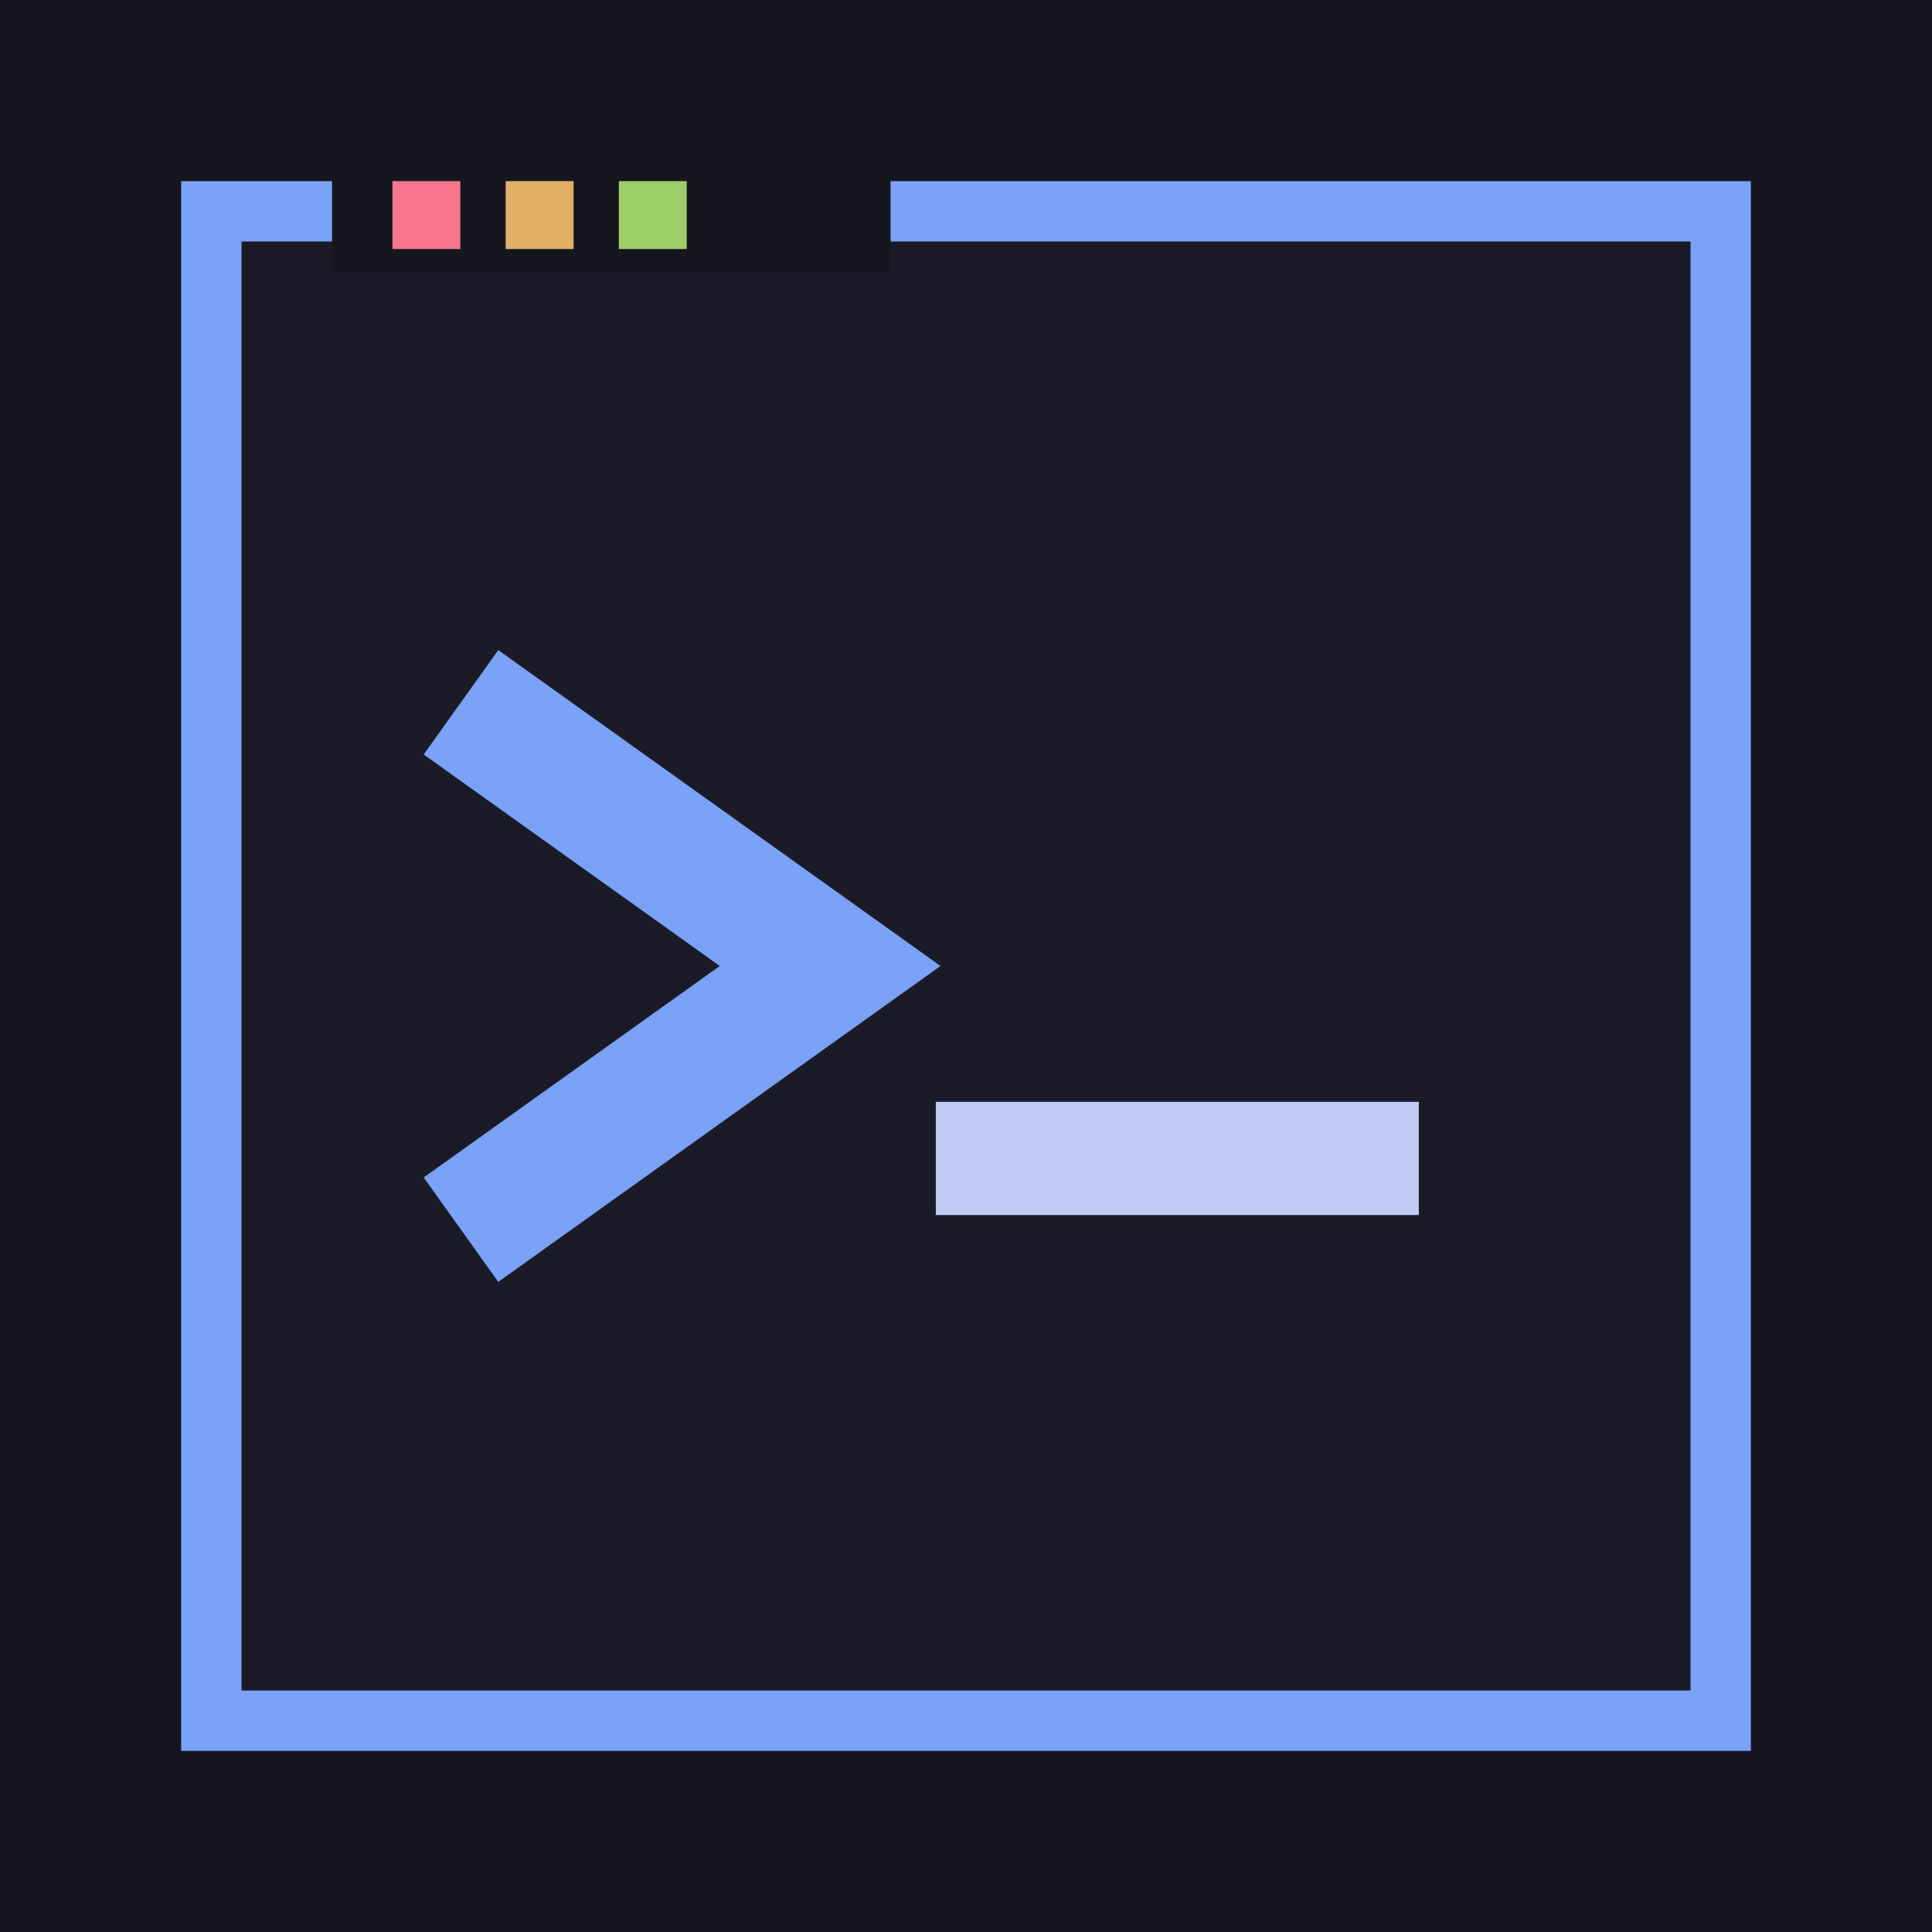
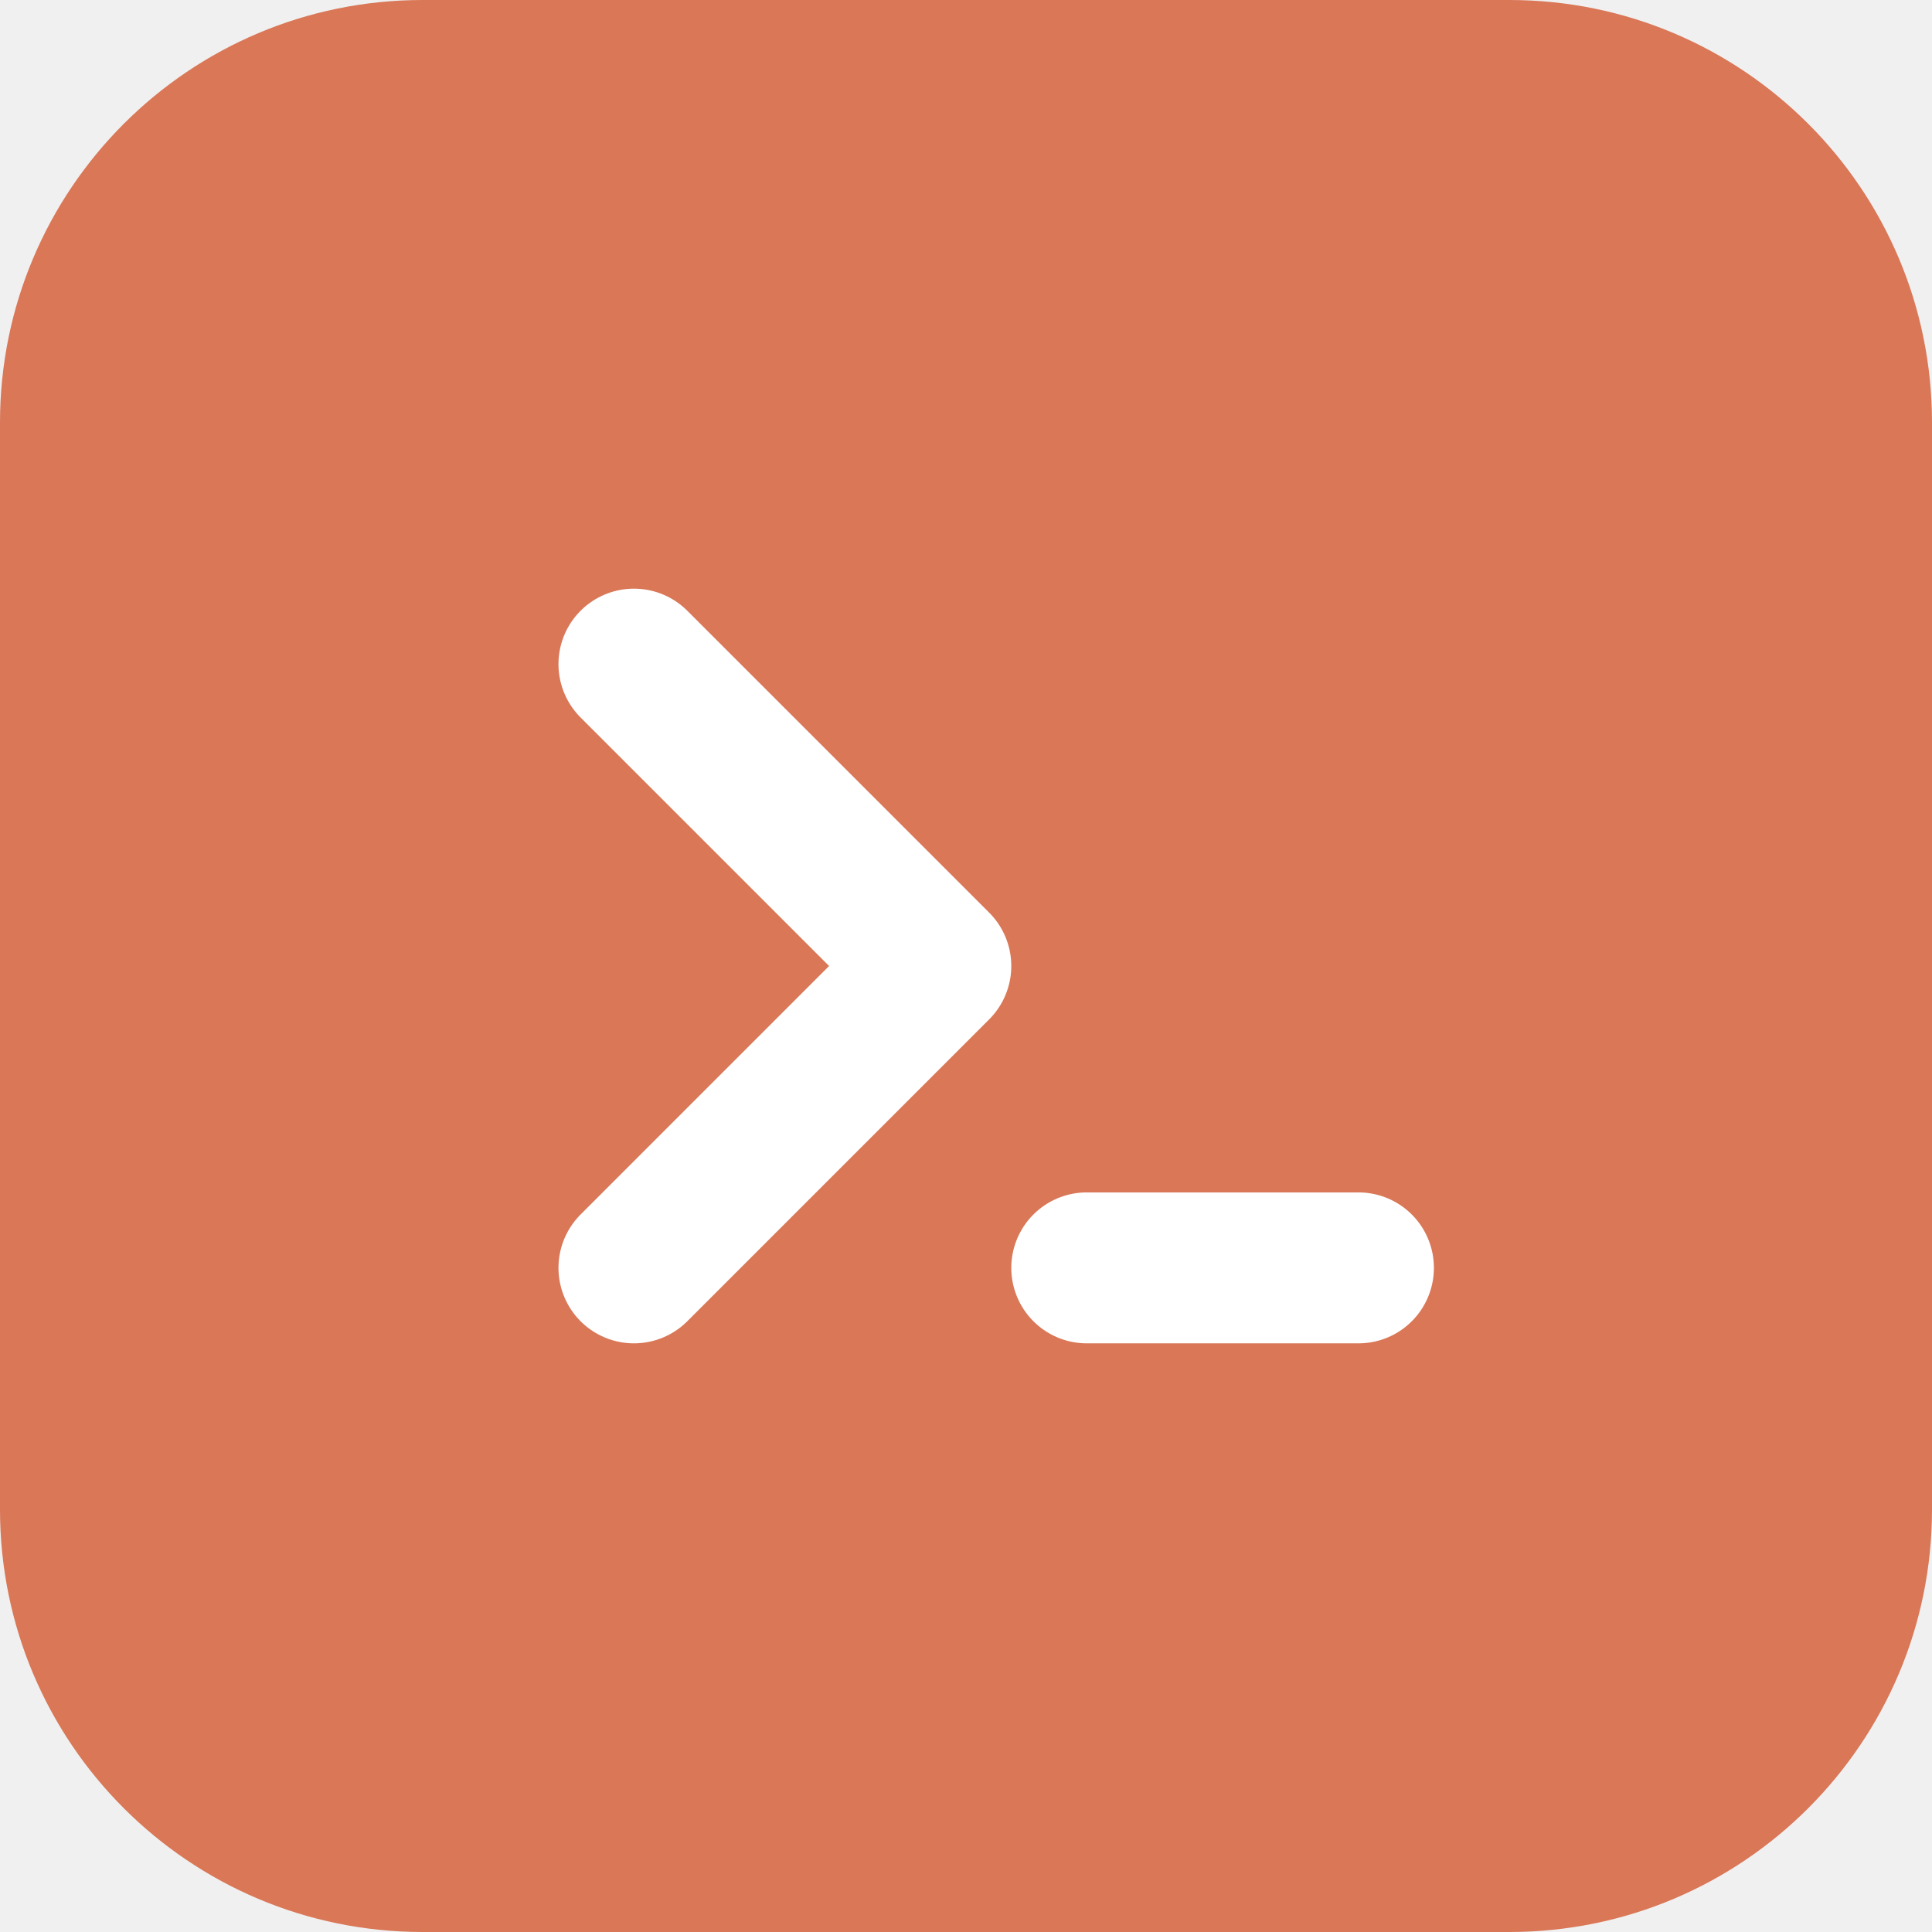
<svg xmlns="http://www.w3.org/2000/svg" viewBox="0 0 512 512">
-   <rect width="512" height="512" fill="#16161e" />
-   <rect x="56" y="56" width="400" height="400" fill="#1a1b26" stroke="#7aa2f7" stroke-width="16" />
-   <rect x="88" y="40" width="148" height="32" fill="#16161e" />
-   <rect x="104" y="48" width="18" height="18" fill="#f7768e" />
-   <rect x="134" y="48" width="18" height="18" fill="#e0af68" />
-   <rect x="164" y="48" width="18" height="18" fill="#9ece6a" />
-   <path d="M136 196 L220 256 L136 316" fill="none" stroke="#7aa2f7" stroke-width="34" stroke-linecap="square" />
-   <rect x="248" y="292" width="128" height="30" fill="#c0caf5" />
+   <rect width="512" height="512" rx="112" fill="#D97757" />
+   <path d="M168 176 L248 256 L168 336" fill="none" stroke="#FFFFFF" stroke-width="40" stroke-linecap="round" stroke-linejoin="round" />
+   <path d="M288 336 H360" stroke="#FFFFFF" stroke-width="40" stroke-linecap="round" />
</svg>
